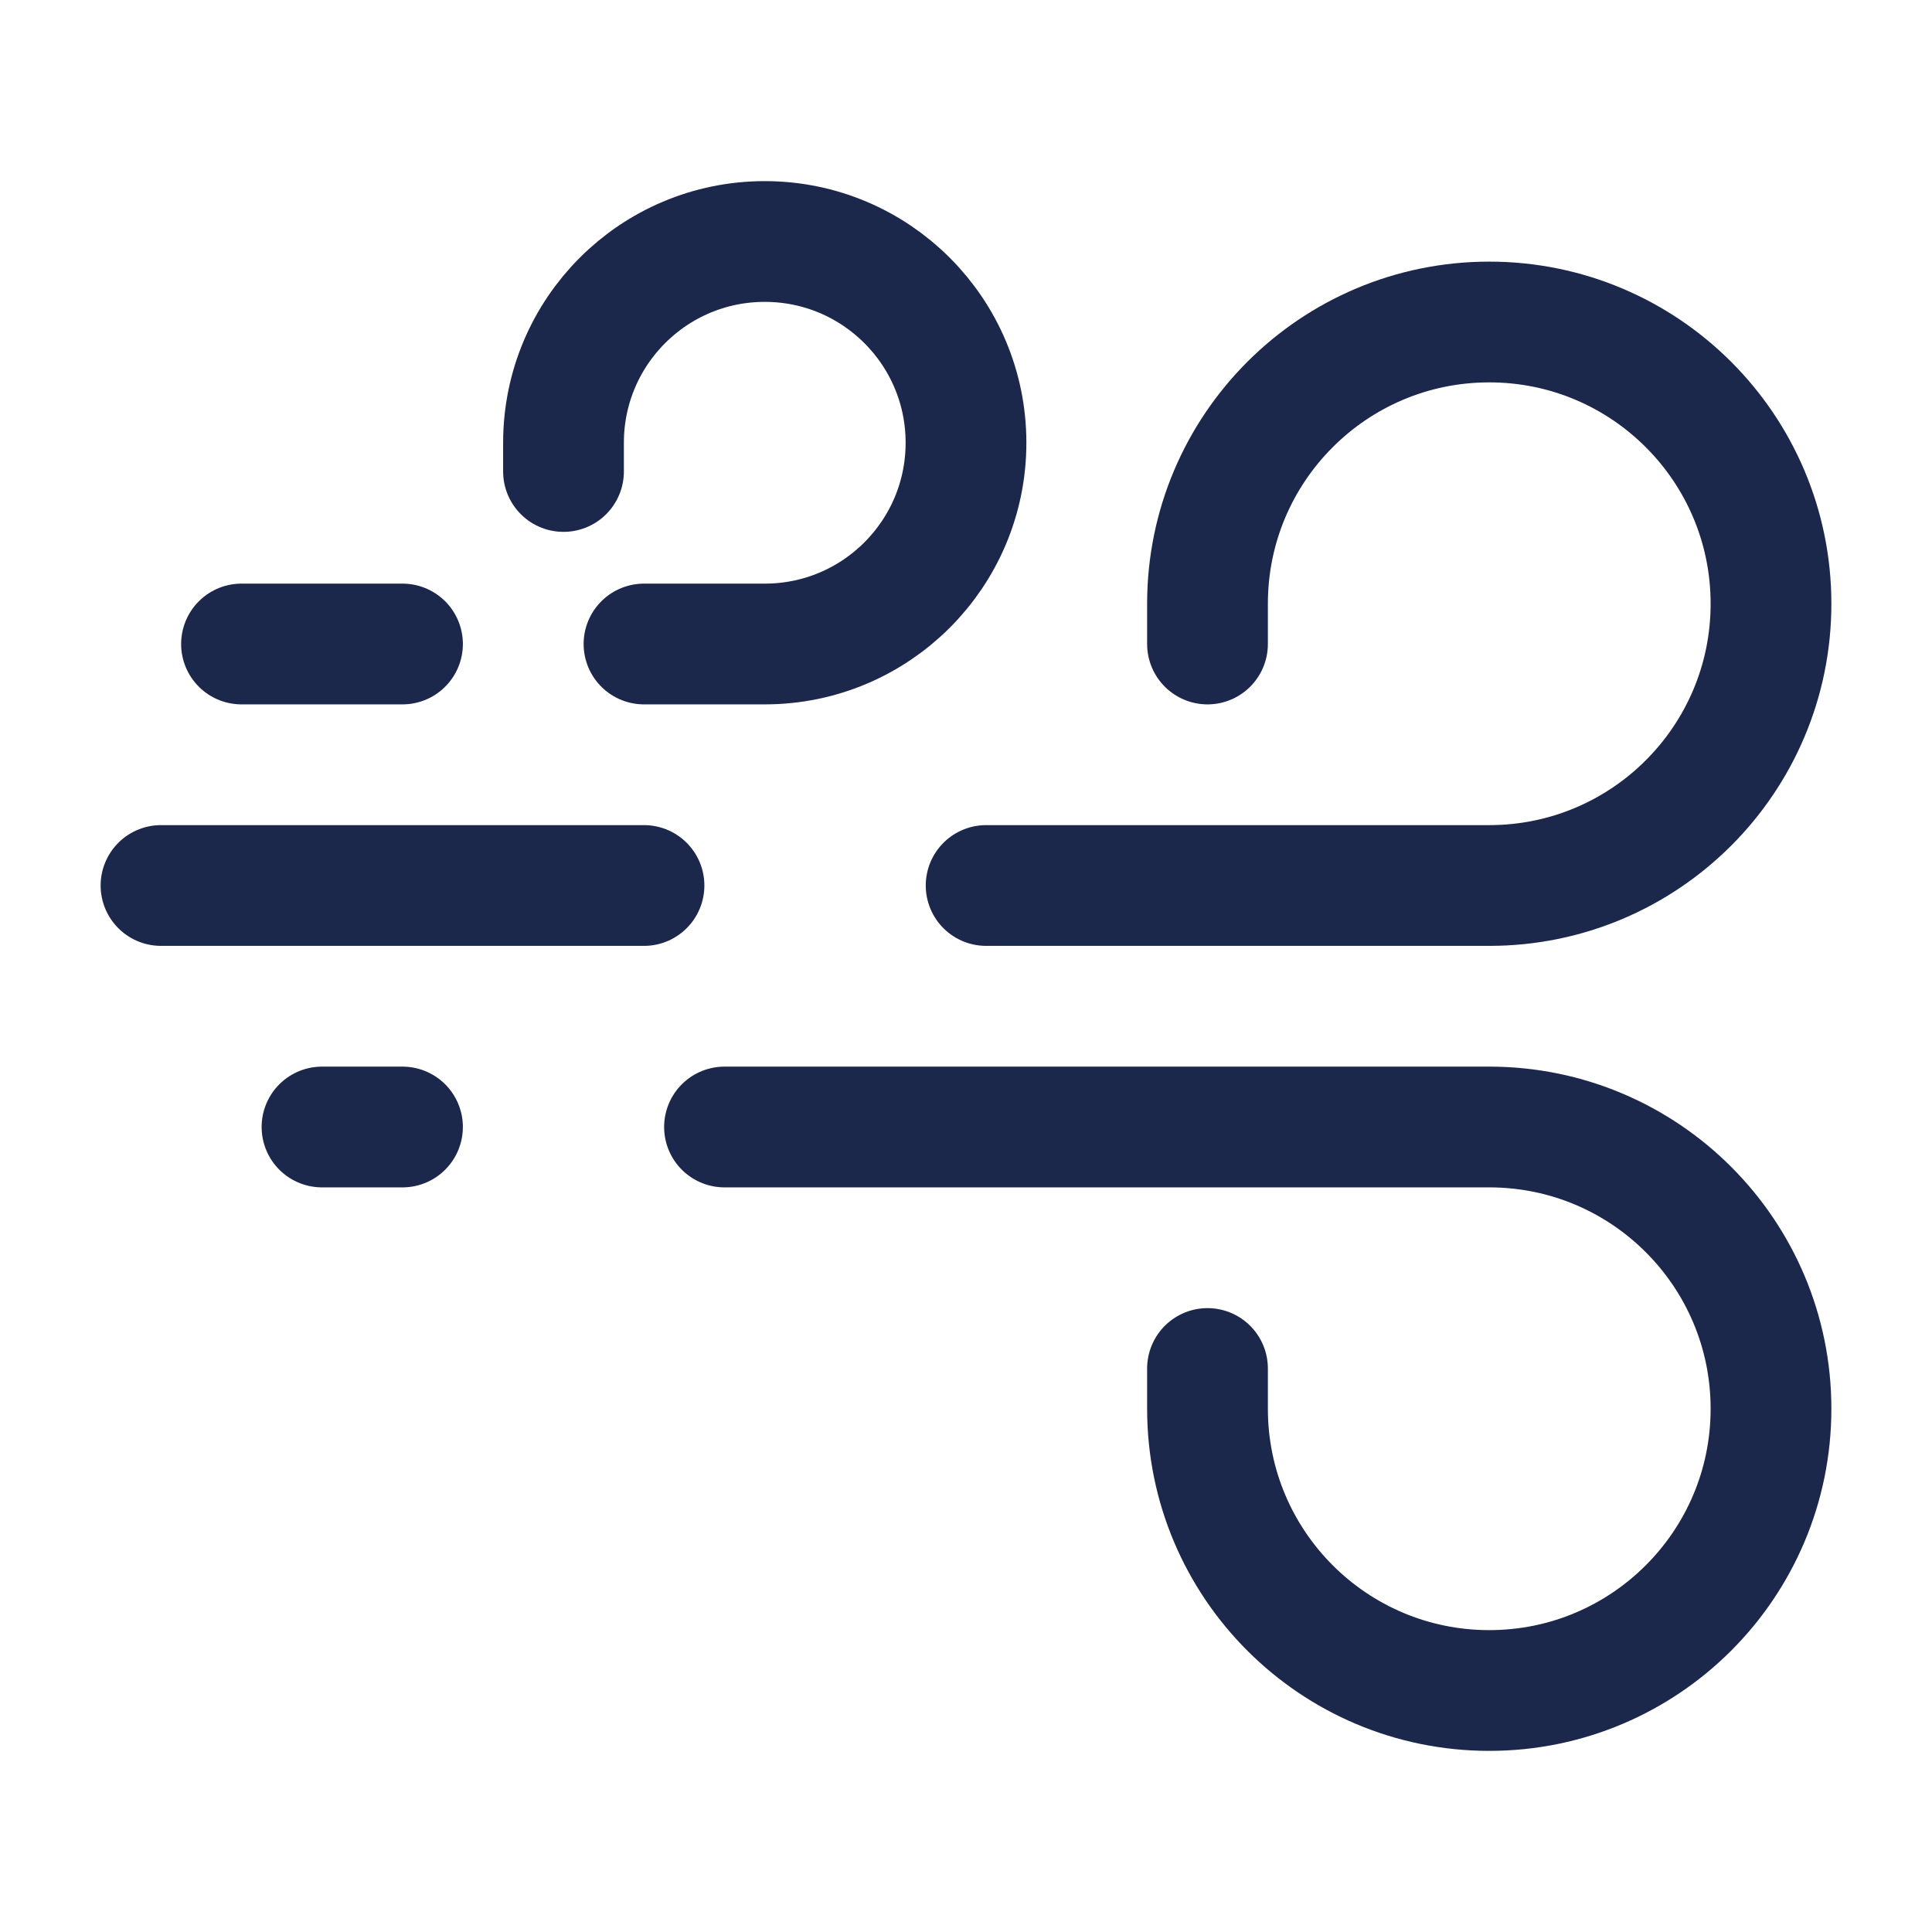
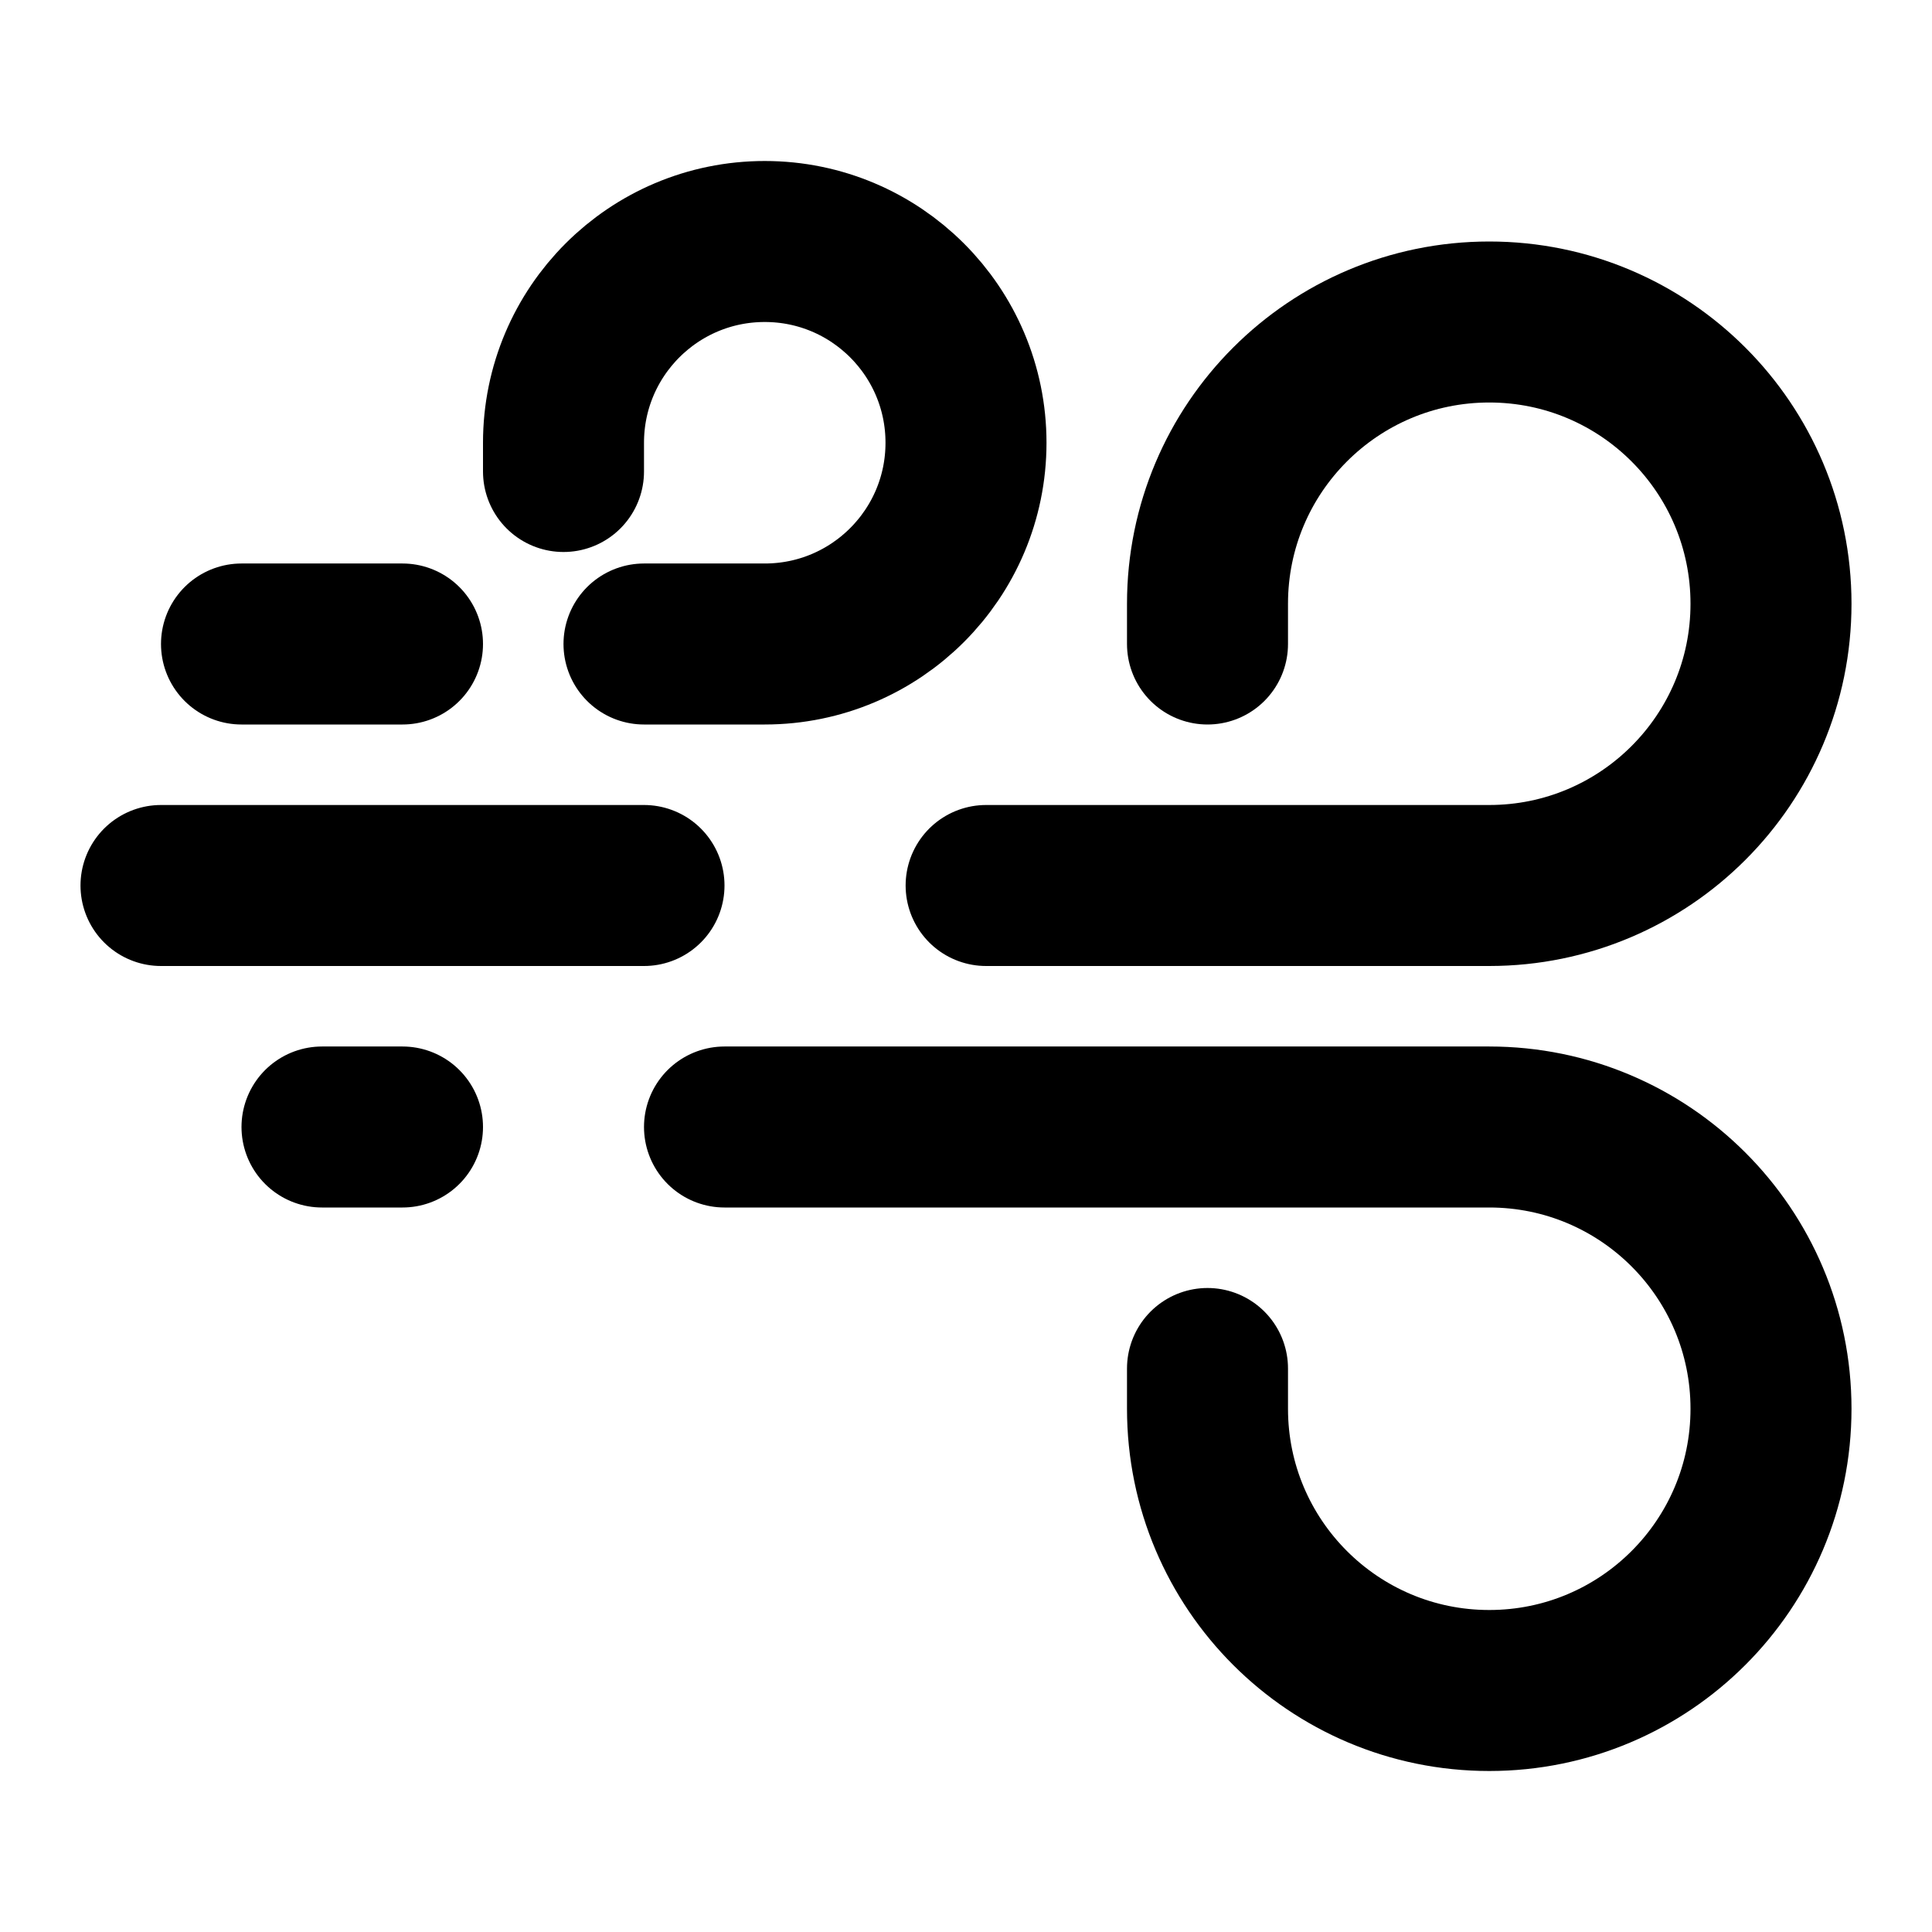
- <svg xmlns="http://www.w3.org/2000/svg" width="800px" height="800px" viewBox="0 0 24 24" fill="none">
-   <path d="M3 8H5M7 5.857V5.5C7 4.119 8.119 3 9.5 3C10.881 3 12 4.119 12 5.5C12 6.881 10.881 8 9.5 8H8" stroke="#1C274C" stroke-width="1.5" stroke-linecap="round" />
-   <path d="M4 14H5M15 17V17.5C15 19.433 16.567 21 18.5 21C20.433 21 22 19.433 22 17.5C22 15.567 20.433 14 18.5 14H9" stroke="#1C274C" stroke-width="1.5" stroke-linecap="round" />
-   <path d="M2 11H8M15 8V7.5C15 5.567 16.567 4 18.5 4C20.433 4 22 5.567 22 7.5C22 9.433 20.433 11 18.5 11H12.25" stroke="#1C274C" stroke-width="1.5" stroke-linecap="round" />
+ <svg xmlns="http://www.w3.org/2000/svg" width="40px" height="40px" viewBox="0 0 24 24" fill="none" stroke-width="2">
+   <path d="M3 8H5M7 5.857V5.5C7 4.119 8.119 3 9.5 3C10.881 3 12 4.119 12 5.5C12 6.881 10.881 8 9.5 8H8" stroke="#000000" stroke-linecap="round" />
+   <path d="M4 14H5M15 17V17.5C15 19.433 16.567 21 18.5 21C20.433 21 22 19.433 22 17.5C22 15.567 20.433 14 18.5 14H9" stroke="#000000" stroke-linecap="round" />
+   <path d="M2 11H8M15 8V7.5C15 5.567 16.567 4 18.5 4C20.433 4 22 5.567 22 7.5C22 9.433 20.433 11 18.5 11H12.25" stroke="#000000" stroke-linecap="round" />
</svg>
